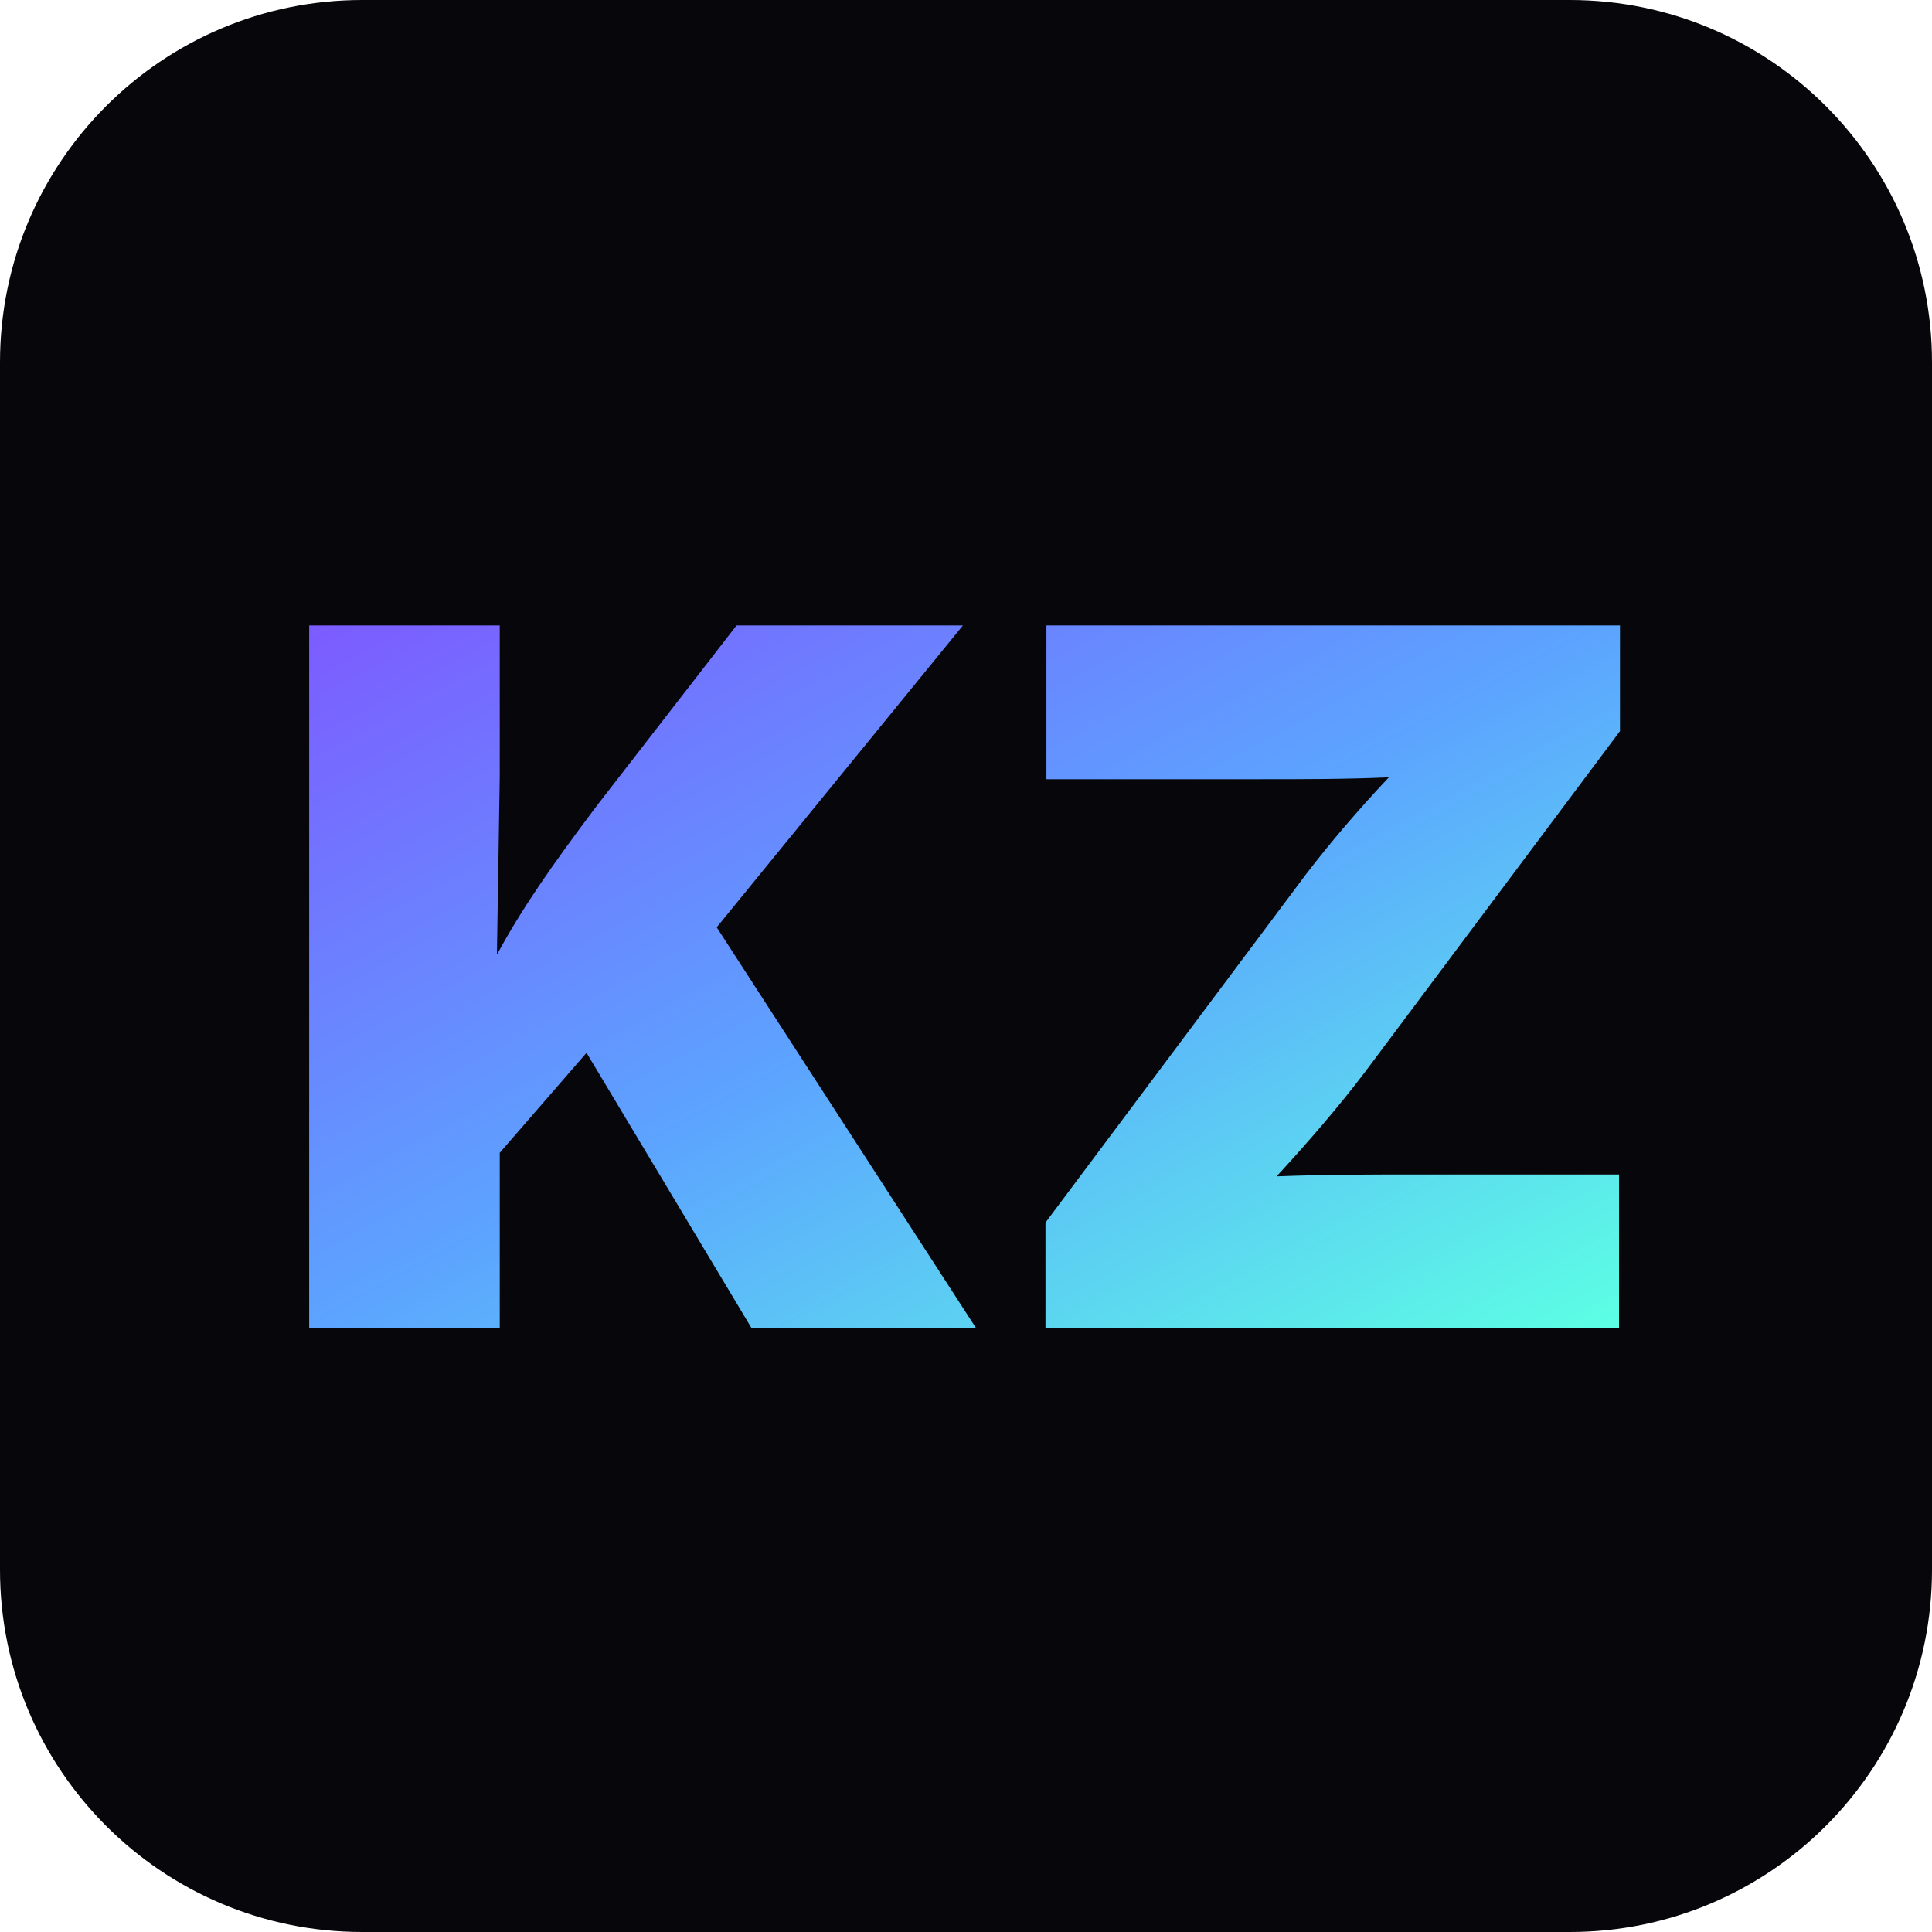
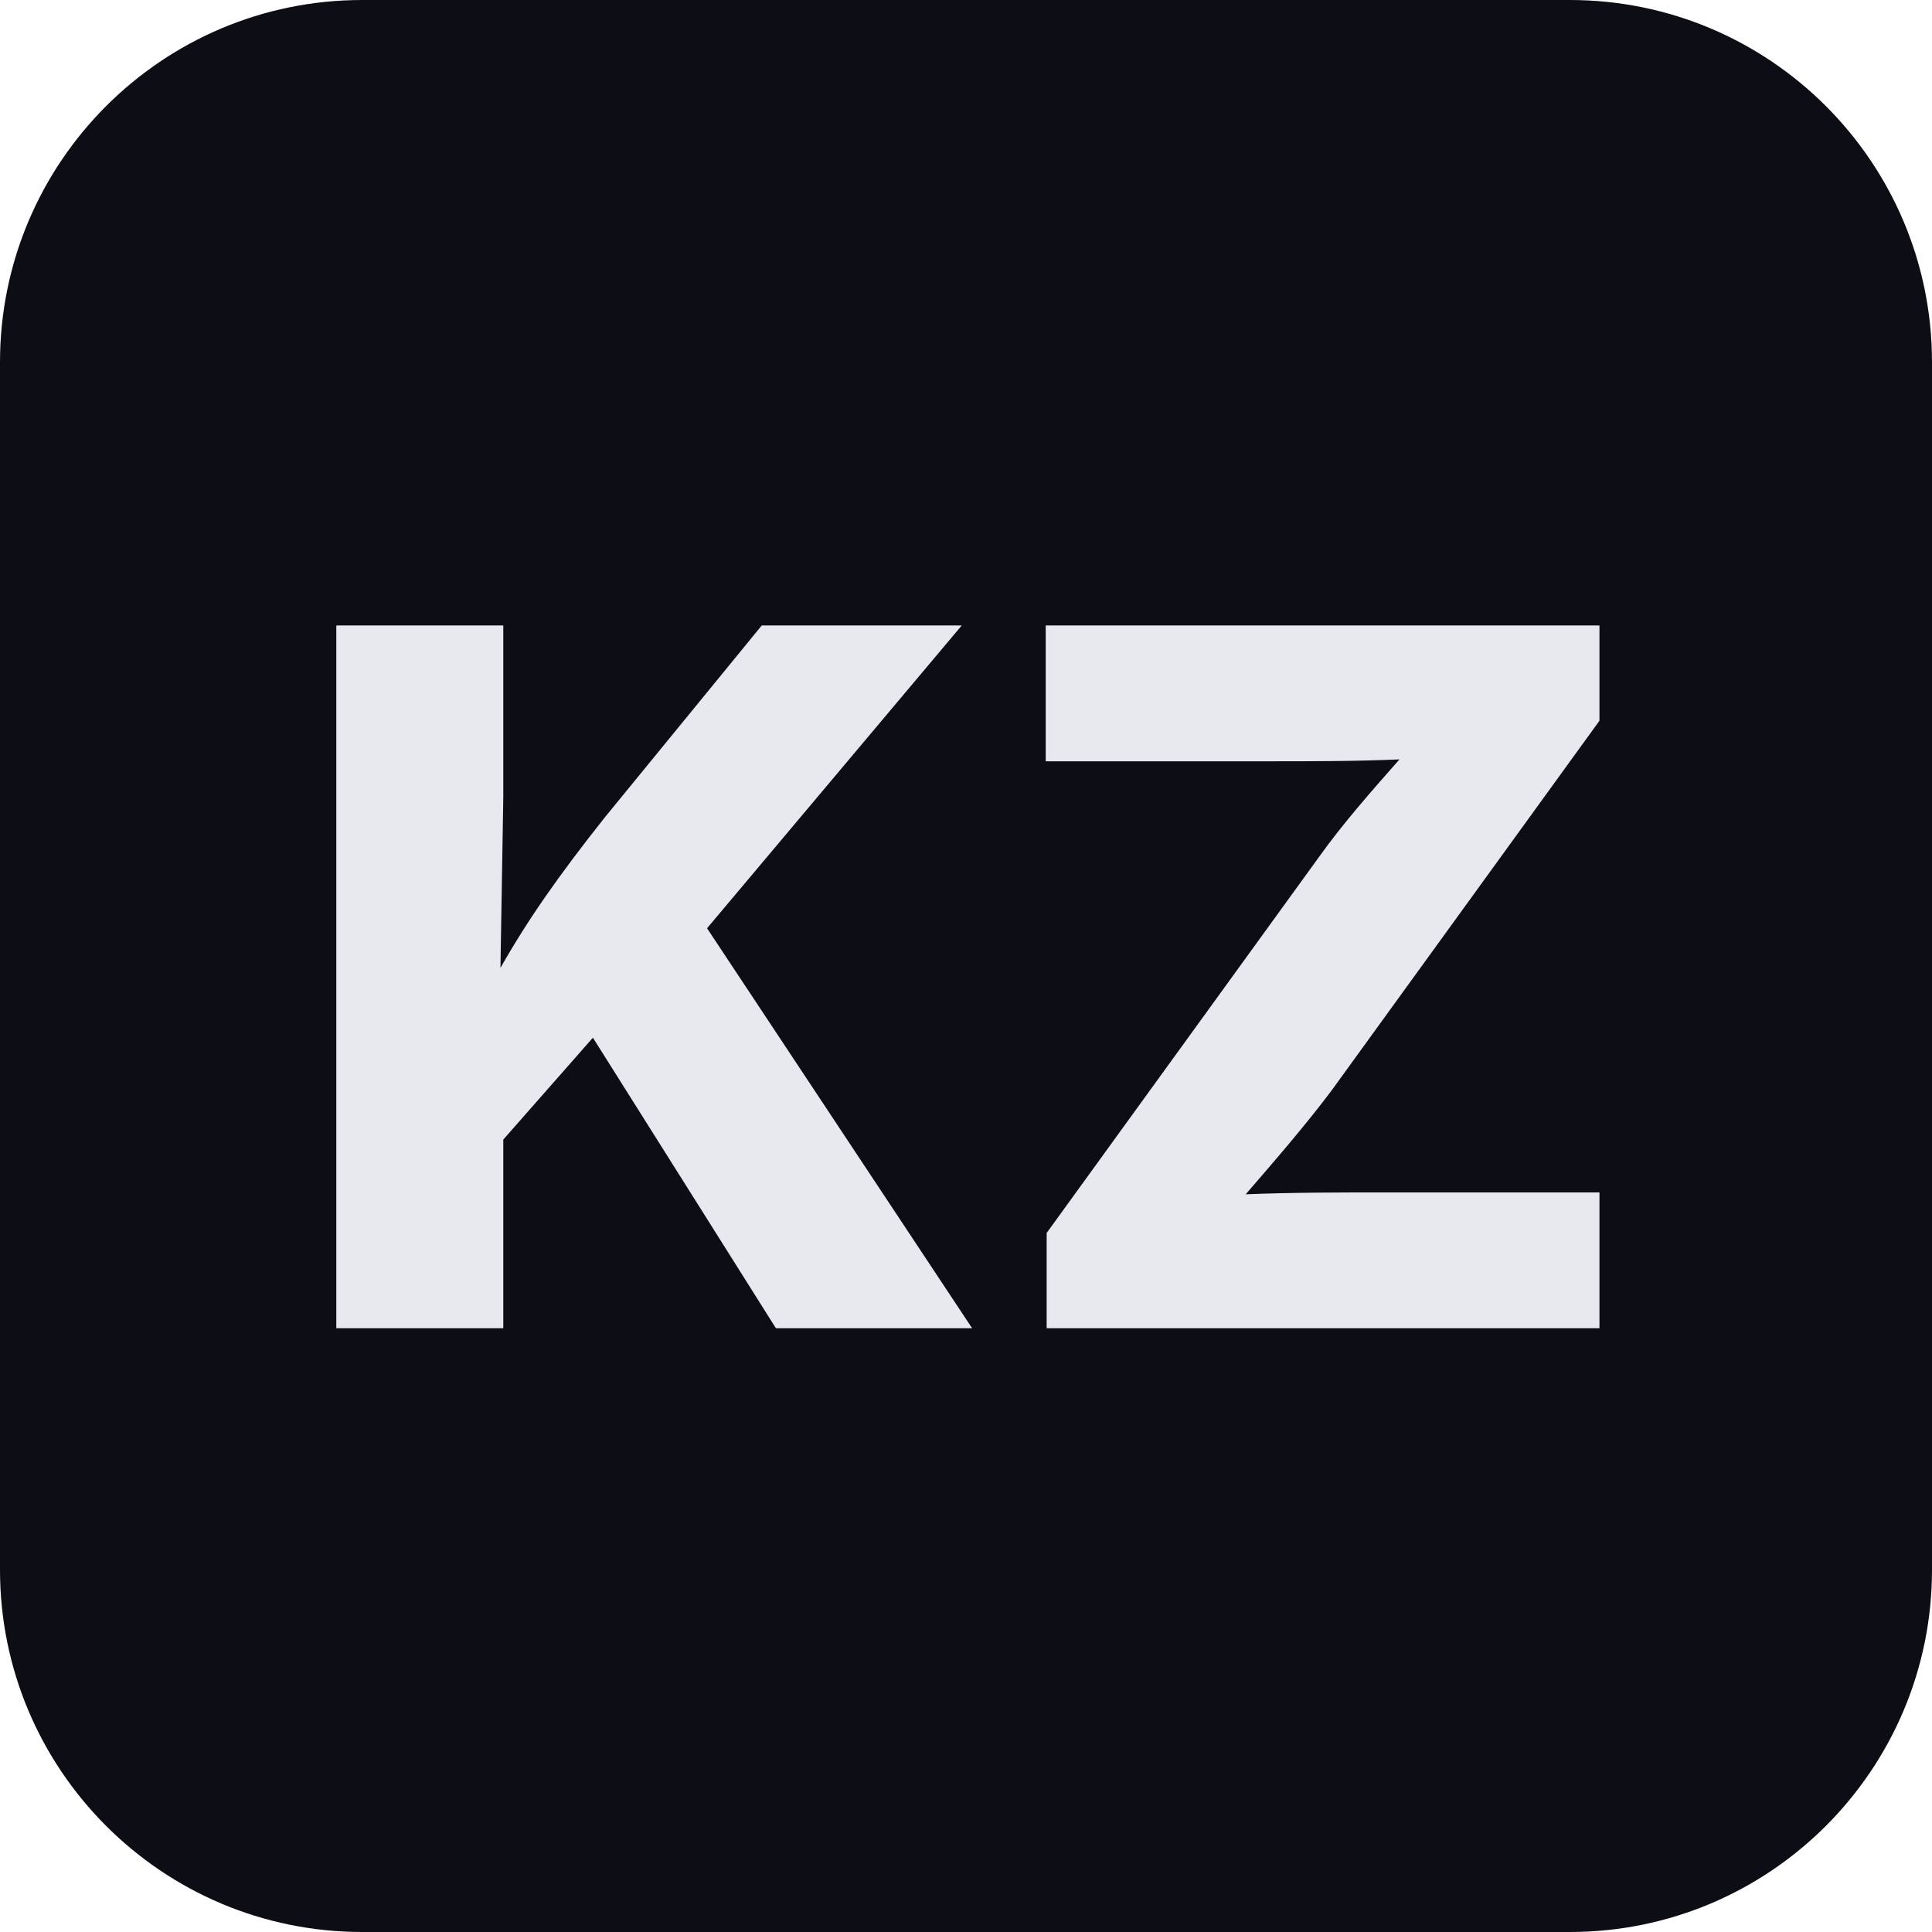
<svg xmlns="http://www.w3.org/2000/svg" viewBox="0 0 32 32">
-   <defs>
-     <linearGradient id="g" x1="0%" y1="0%" x2="100%" y2="100%">
-       <stop offset="0%" stop-color="#7c5cff" />
-       <stop offset="50%" stop-color="#5ca4ff" />
-       <stop offset="100%" stop-color="#5cffe4" />
-     </linearGradient>
-   </defs>
-   <rect width="32" height="32" rx="6" fill="#06060b" />
-   <text x="16" y="22" text-anchor="middle" font-family="Inter,system-ui,sans-serif" font-size="16" font-weight="900" fill="url(#g)">KZ</text>
+   <rect width="32" height="32" rx="6" fill="#0d0d16" />
+   <text x="16" y="22" text-anchor="middle" font-family="Inter,system-ui,sans-serif" font-size="16" font-weight="800" fill="#e8e8ef">KZ</text>
</svg>
